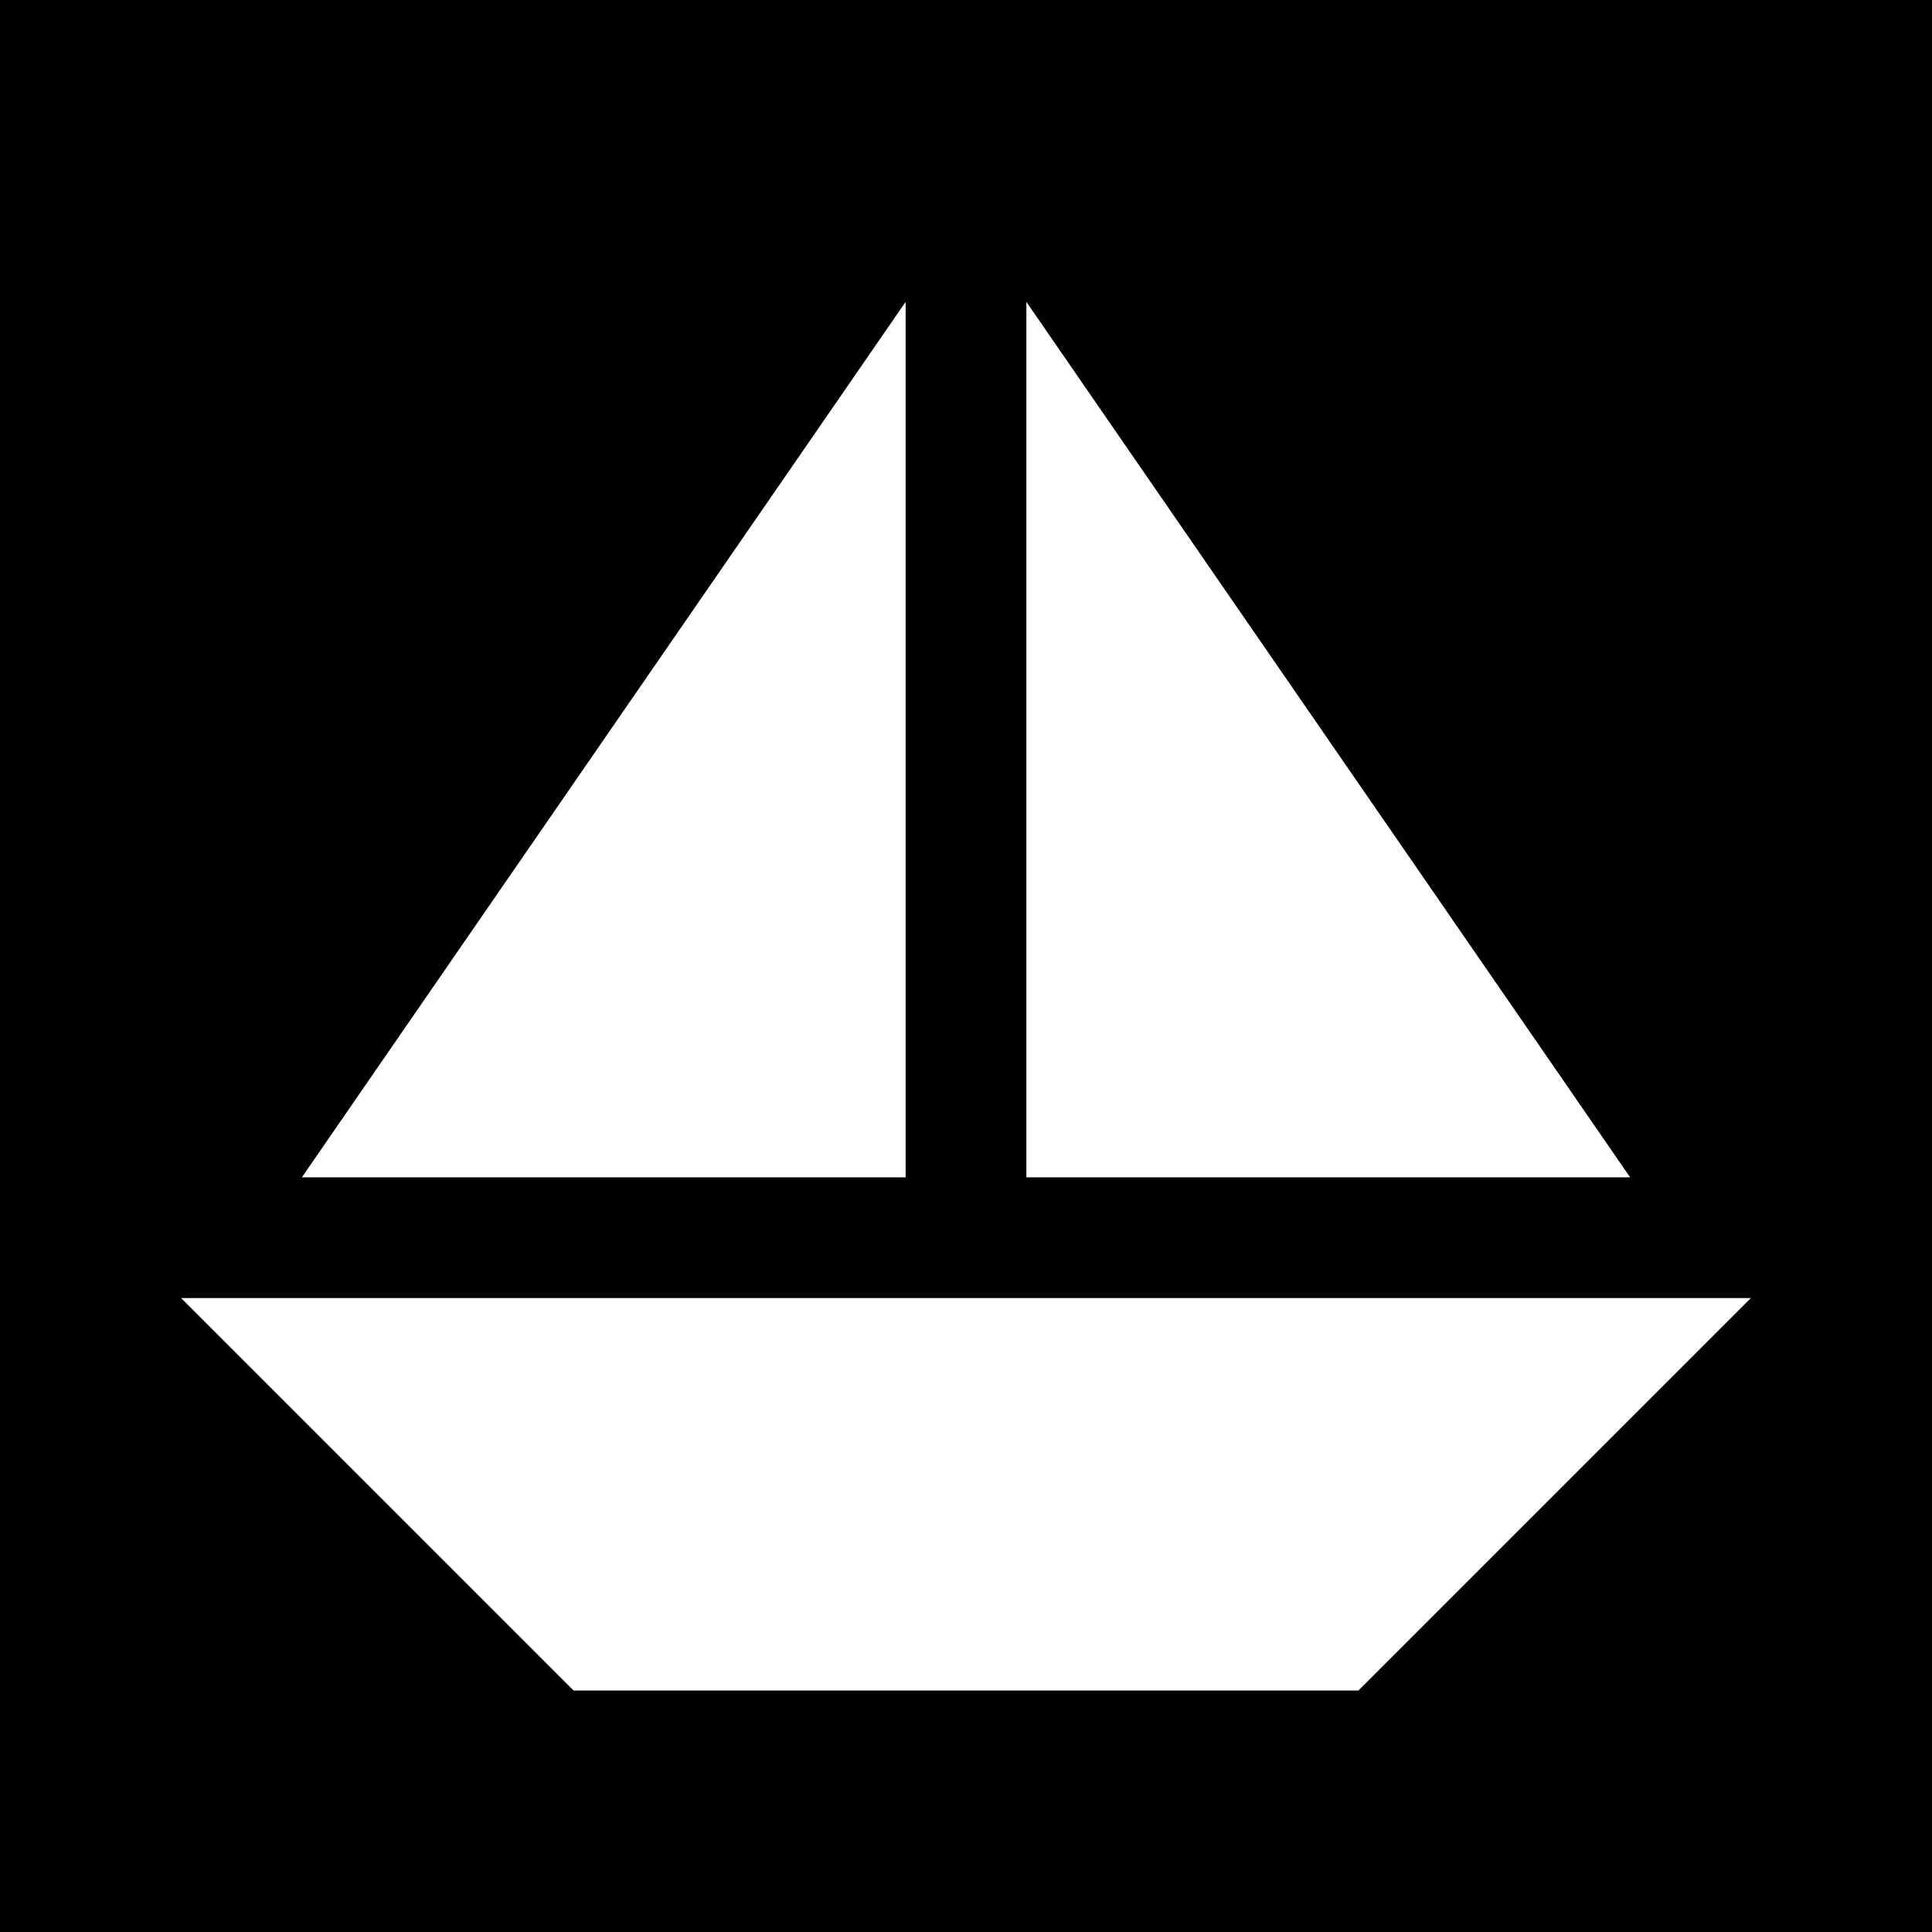
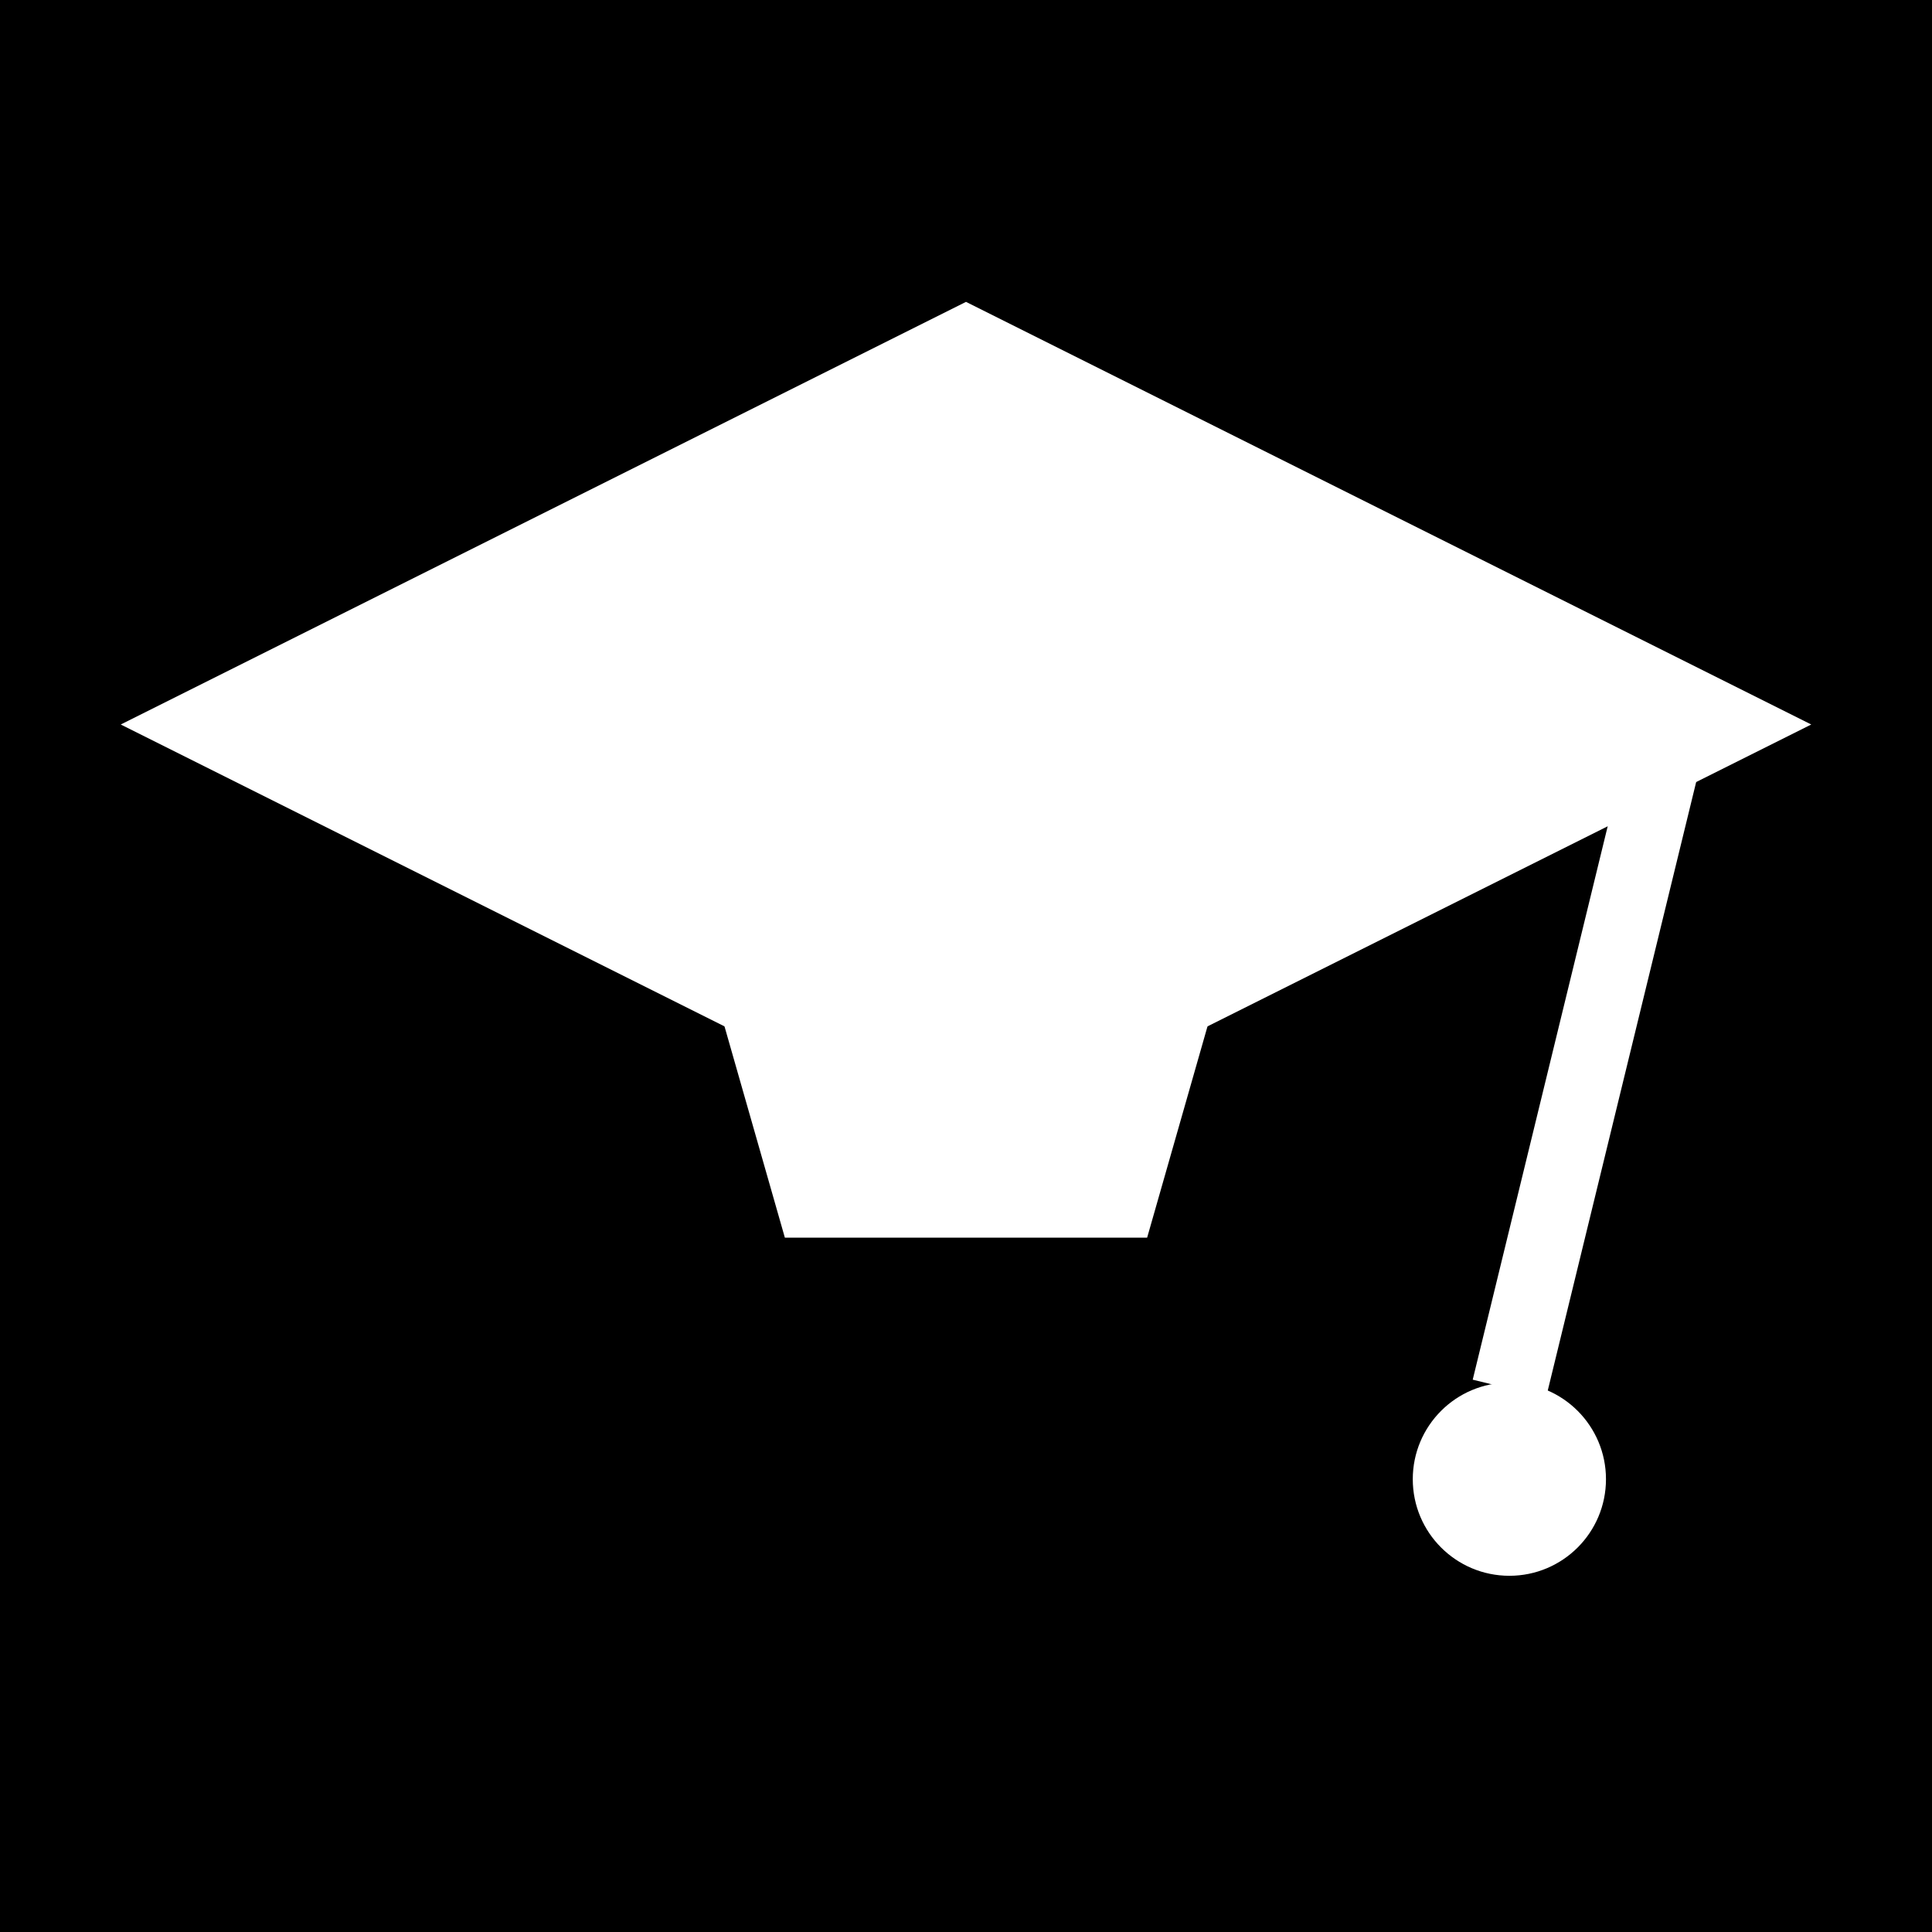
<svg xmlns="http://www.w3.org/2000/svg" viewBox="0 0 64 64">
  <rect width="64" height="64" fill="#000000" />
-   <path fill="#ffffff" d="M6,43 L19,56 H45 L58,43 H6 Z" />
-   <path fill="#ffffff" d="M30,10 L10,39 H30 V10 Z" />
-   <path fill="#ffffff" d="M34,10 V39 H54 L34,10 Z" />
+   <path fill="#ffffff" d="M32,10 L60,24 L32,38 L4,24 Z" />
+   <path fill="#ffffff" d="M22,27 L42,27 L38,41 L26,41 Z" />
+   <path stroke="#ffffff" stroke-width="2.5" fill="none" d="M55,25.5 L50,46" />
+   <circle cx="50" cy="49" r="3.2" fill="#ffffff" />
</svg>
